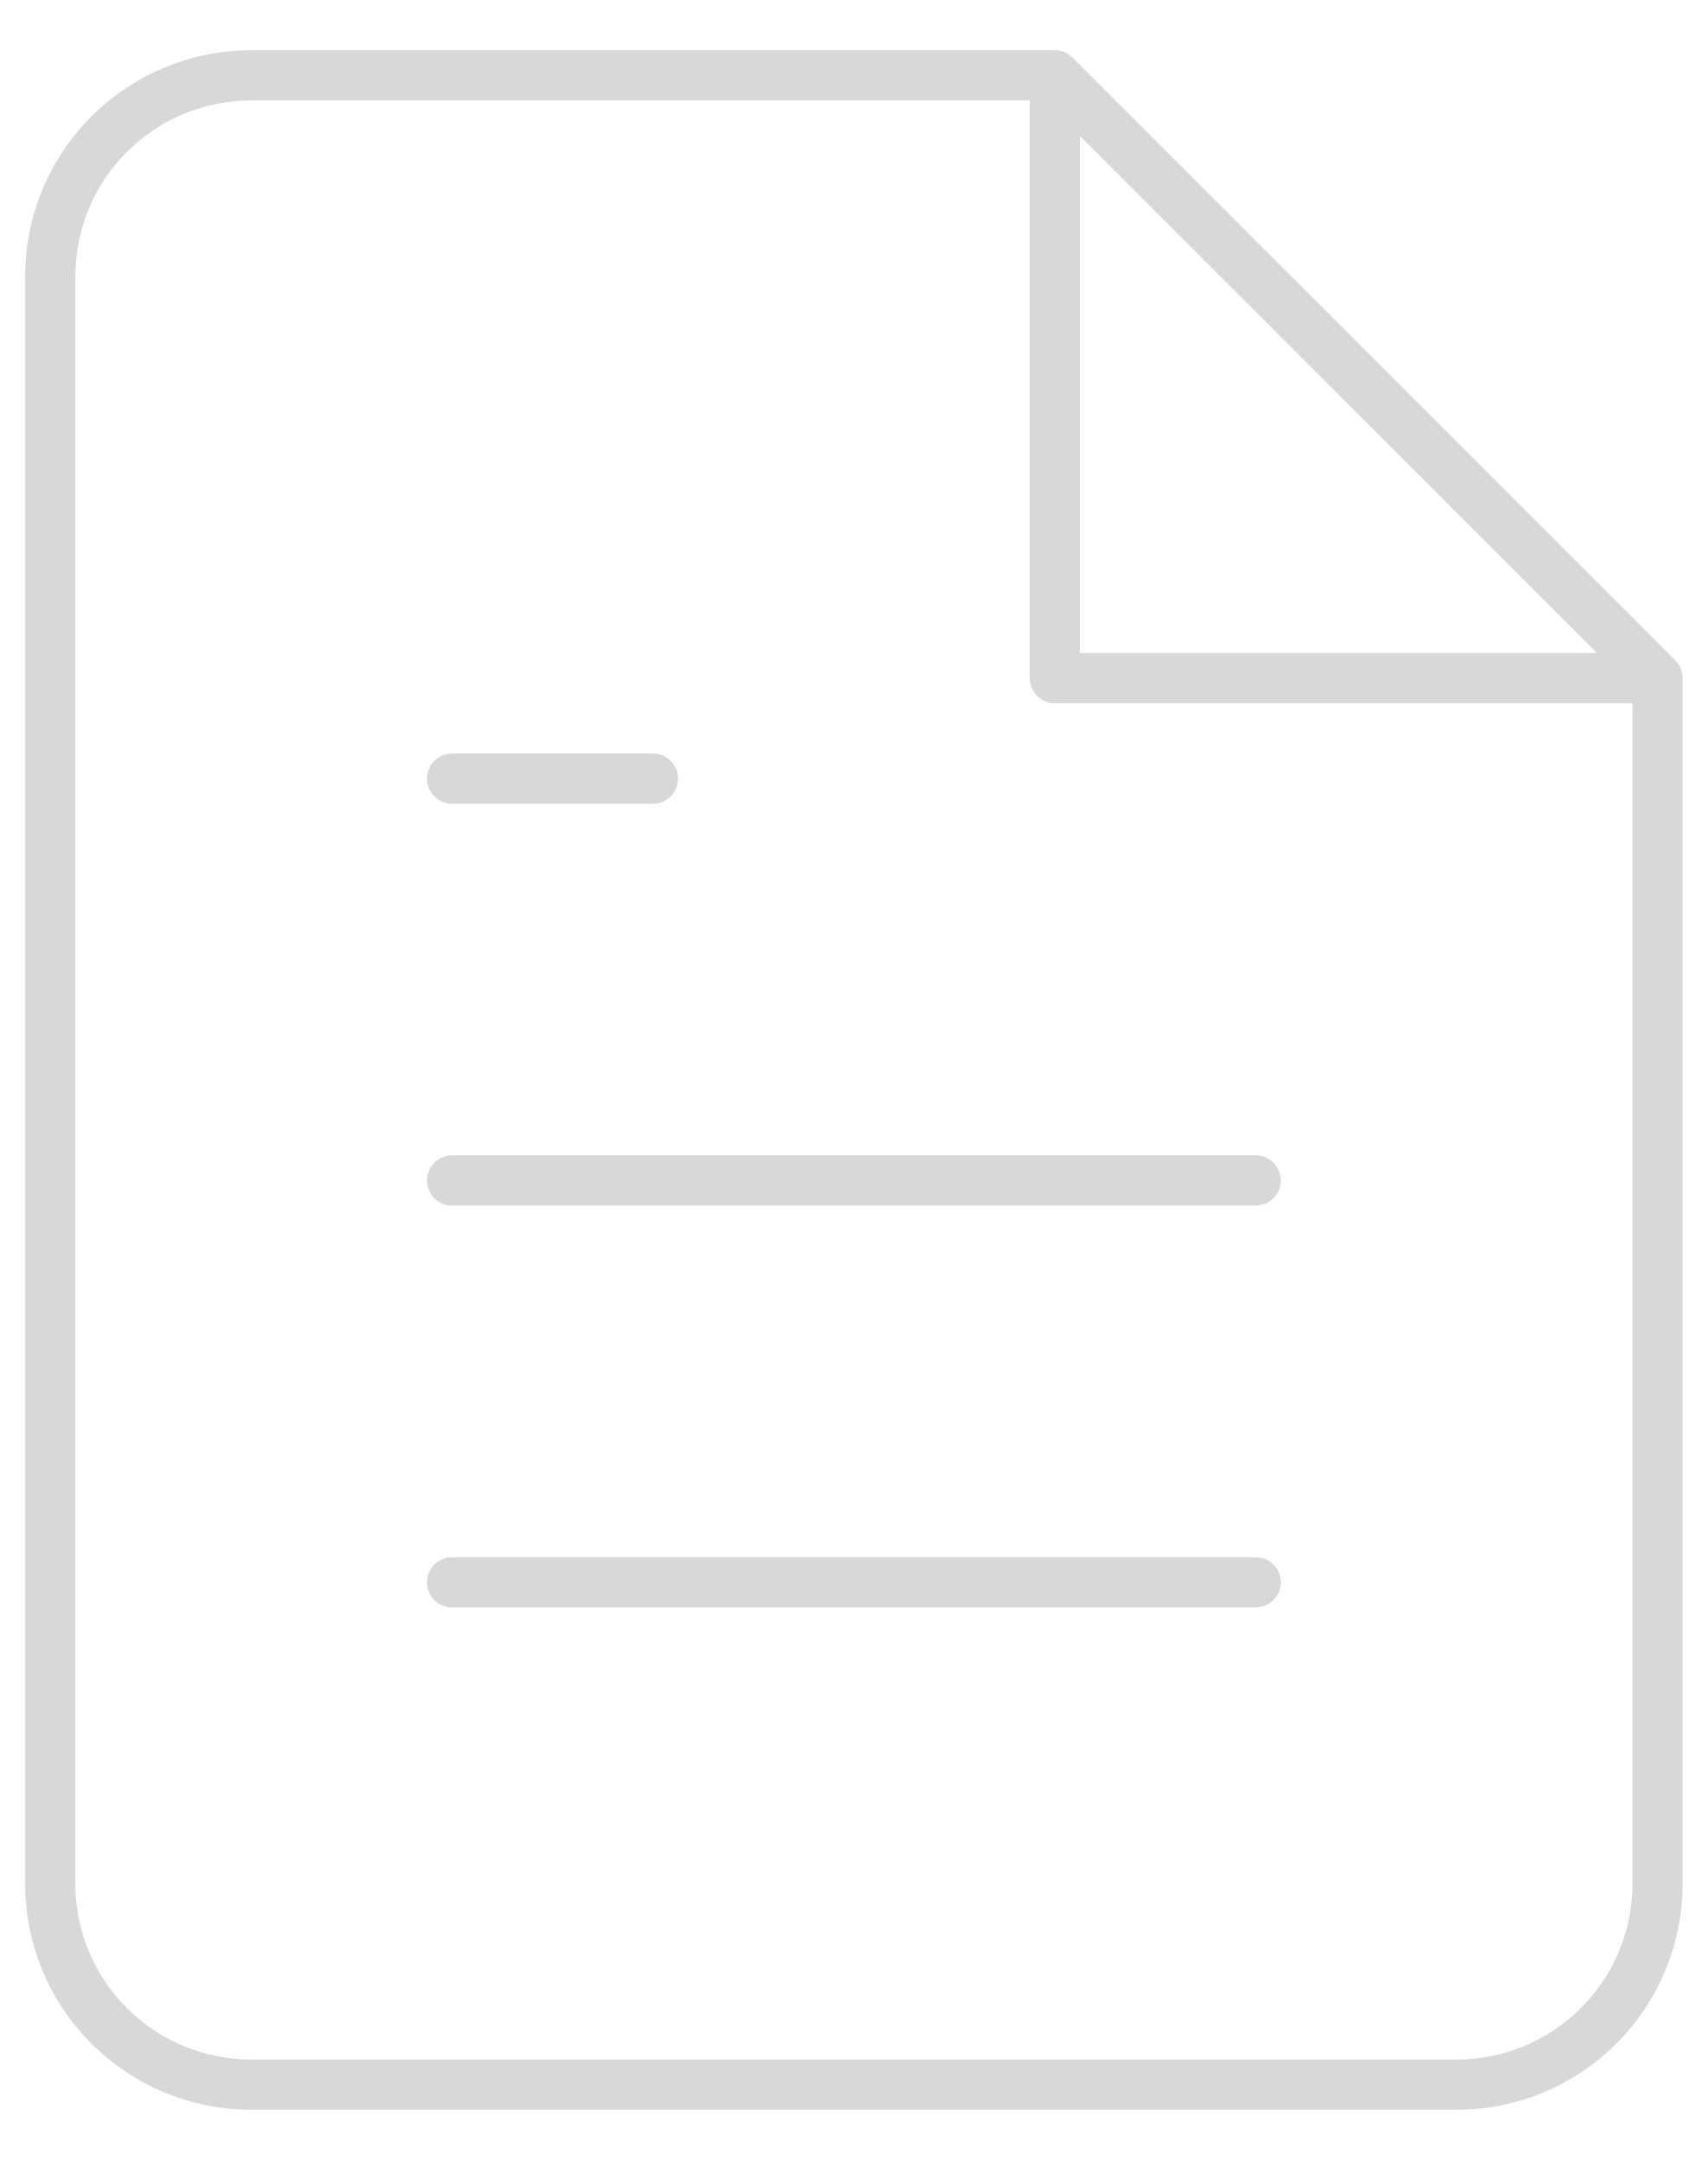
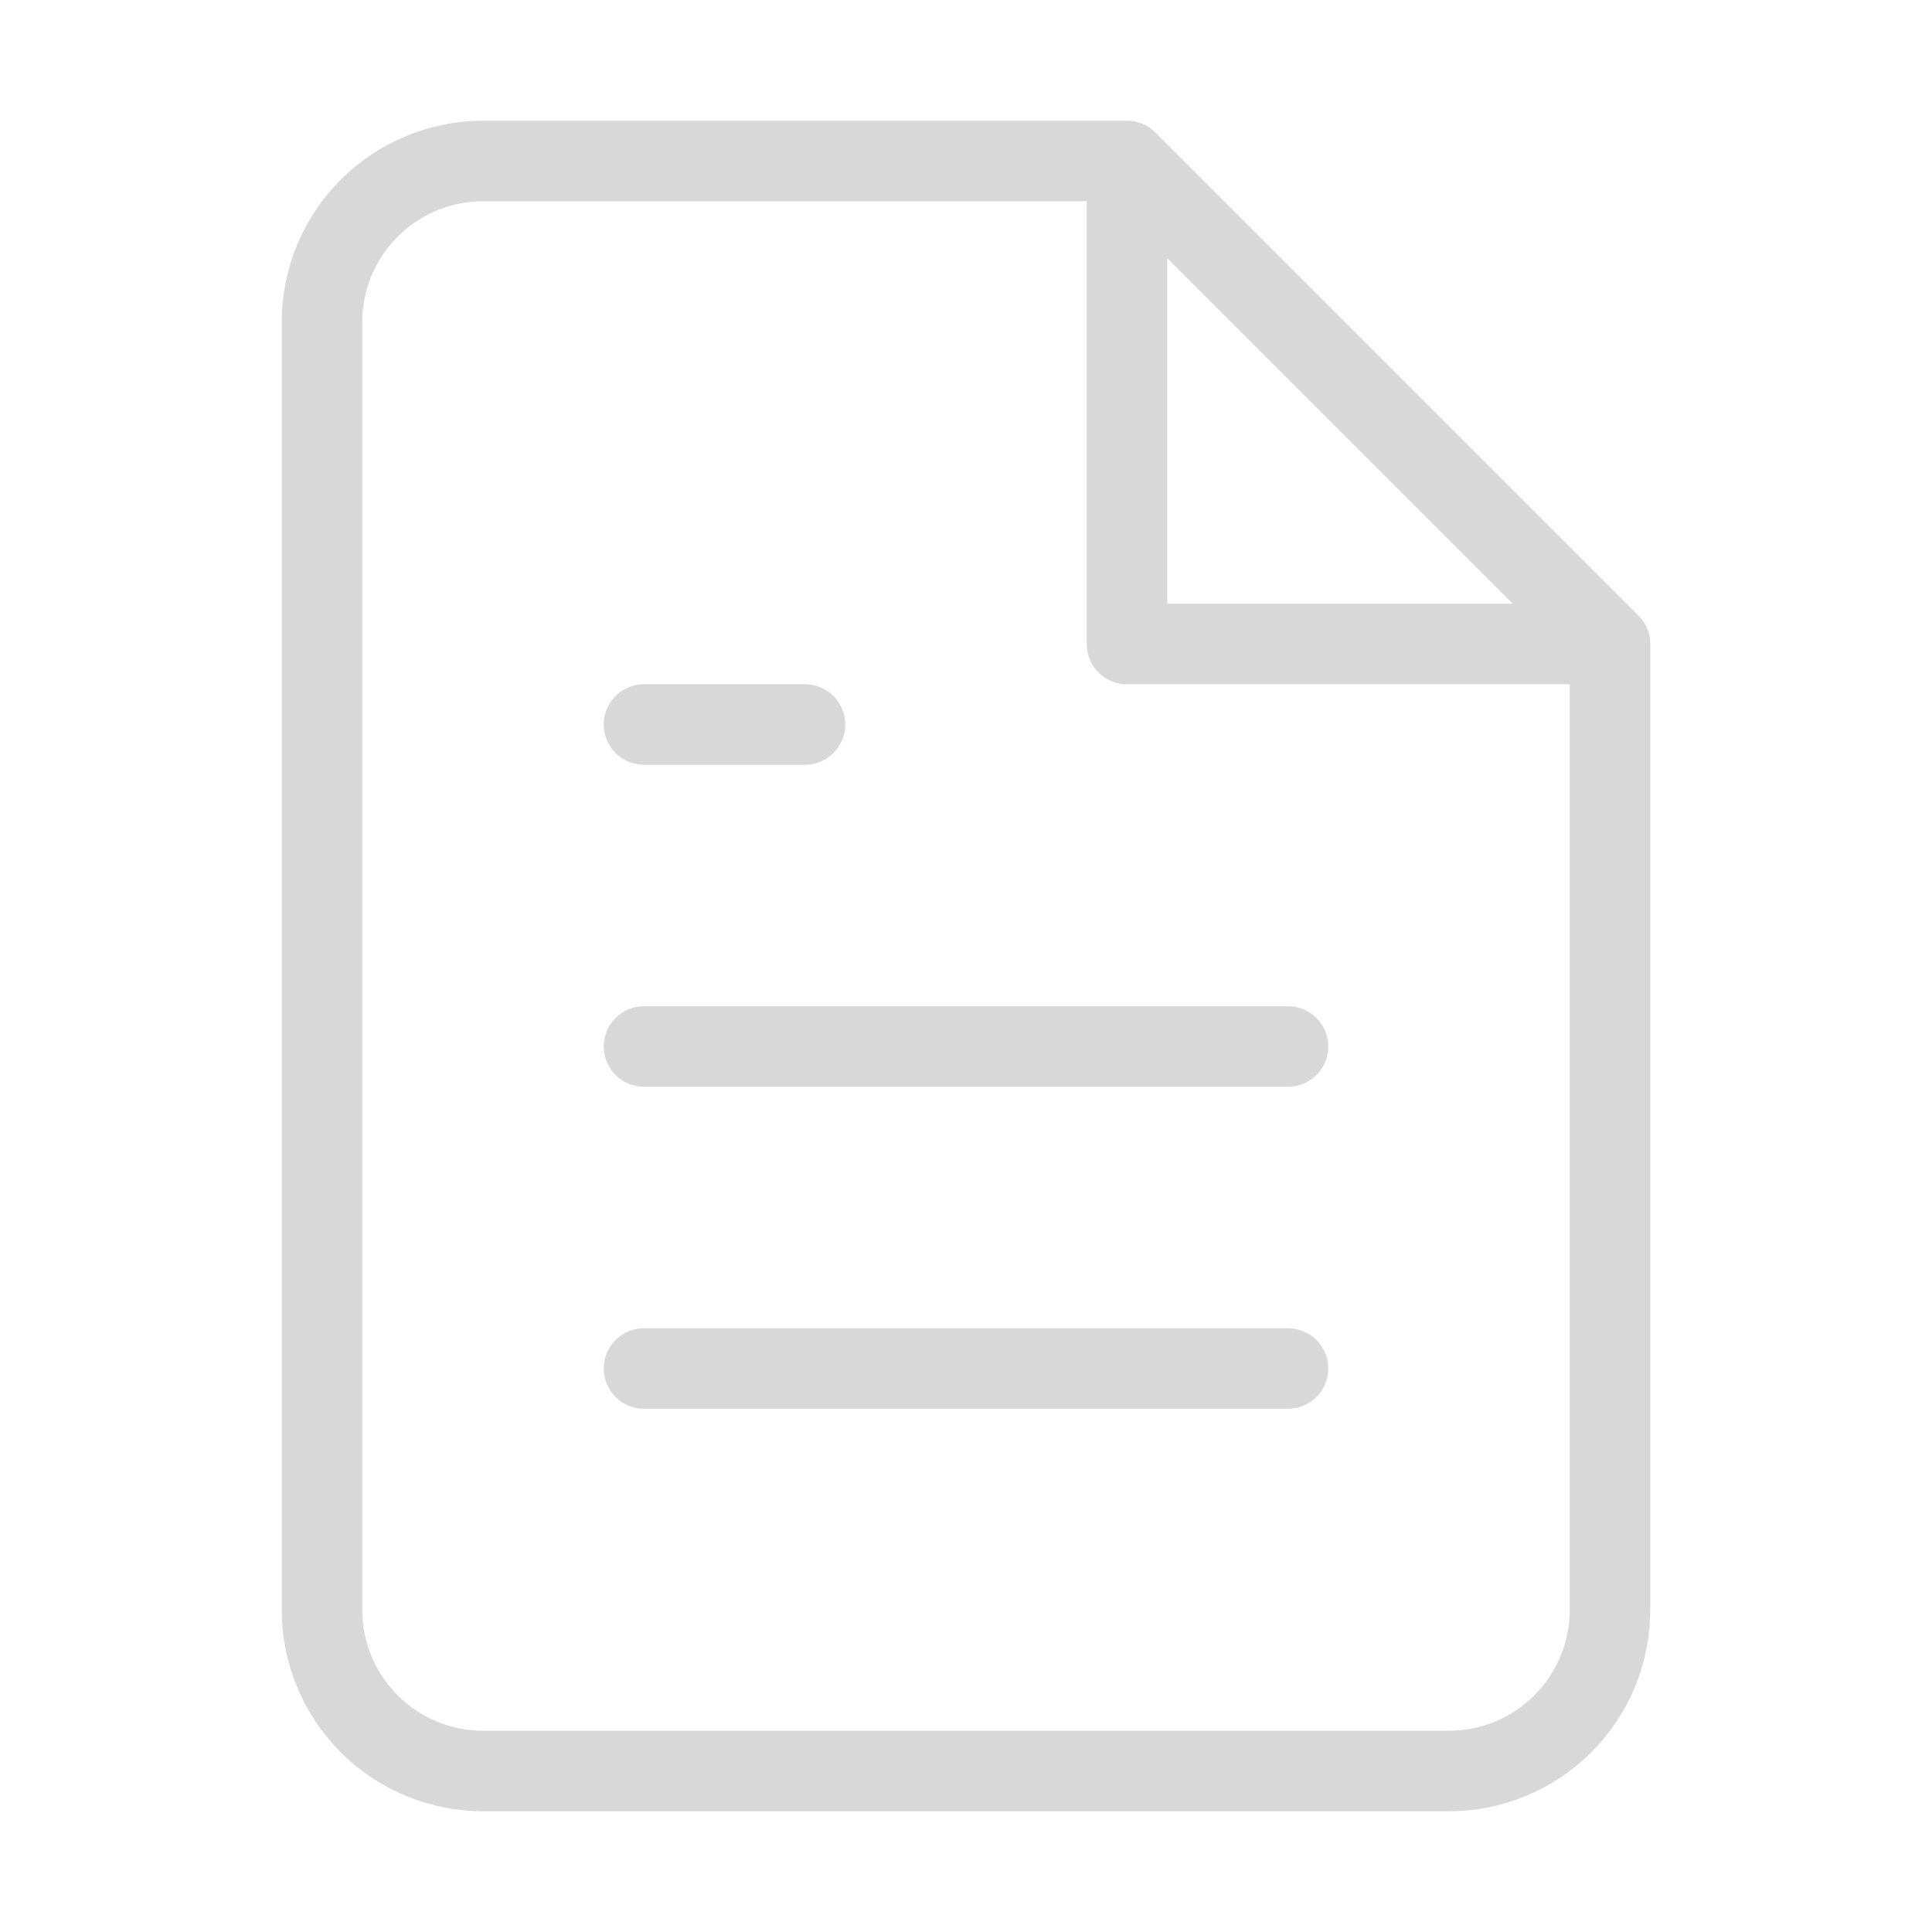
- <svg xmlns="http://www.w3.org/2000/svg" width="34" height="43" viewBox="0 0 34 43" fill="none">
-   <path d="M21 1.5H5C3.939 1.5 2.922 1.921 2.172 2.672C1.421 3.422 1 4.439 1 5.5V37.5C1 38.561 1.421 39.578 2.172 40.328C2.922 41.079 3.939 41.5 5 41.5H29C30.061 41.5 31.078 41.079 31.828 40.328C32.579 39.578 33 38.561 33 37.5V13.5M21 1.5L33 13.5M21 1.5V13.5H33M25 23.5H9M25 31.5H9M13 15.5H9" stroke="#D8D8D8" stroke-linecap="round" stroke-linejoin="round" />
+ <svg xmlns="http://www.w3.org/2000/svg" width="24" height="24" viewBox="0 0 24 24" fill="none">
+   <path d="M14 2H6C5.47 2 4.961 2.211 4.586 2.586C4.211 2.961 4 3.47 4 4V20C4 20.53 4.211 21.039 4.586 21.414C4.961 21.789 5.47 22 6 22H18C18.53 22 19.039 21.789 19.414 21.414C19.789 21.039 20 20.53 20 20V8M14 2L20 8M14 2V8H20M16 13H8M16 17H8M10 9H8" stroke="#D8D8D8" stroke-linecap="round" stroke-linejoin="round" />
</svg>
